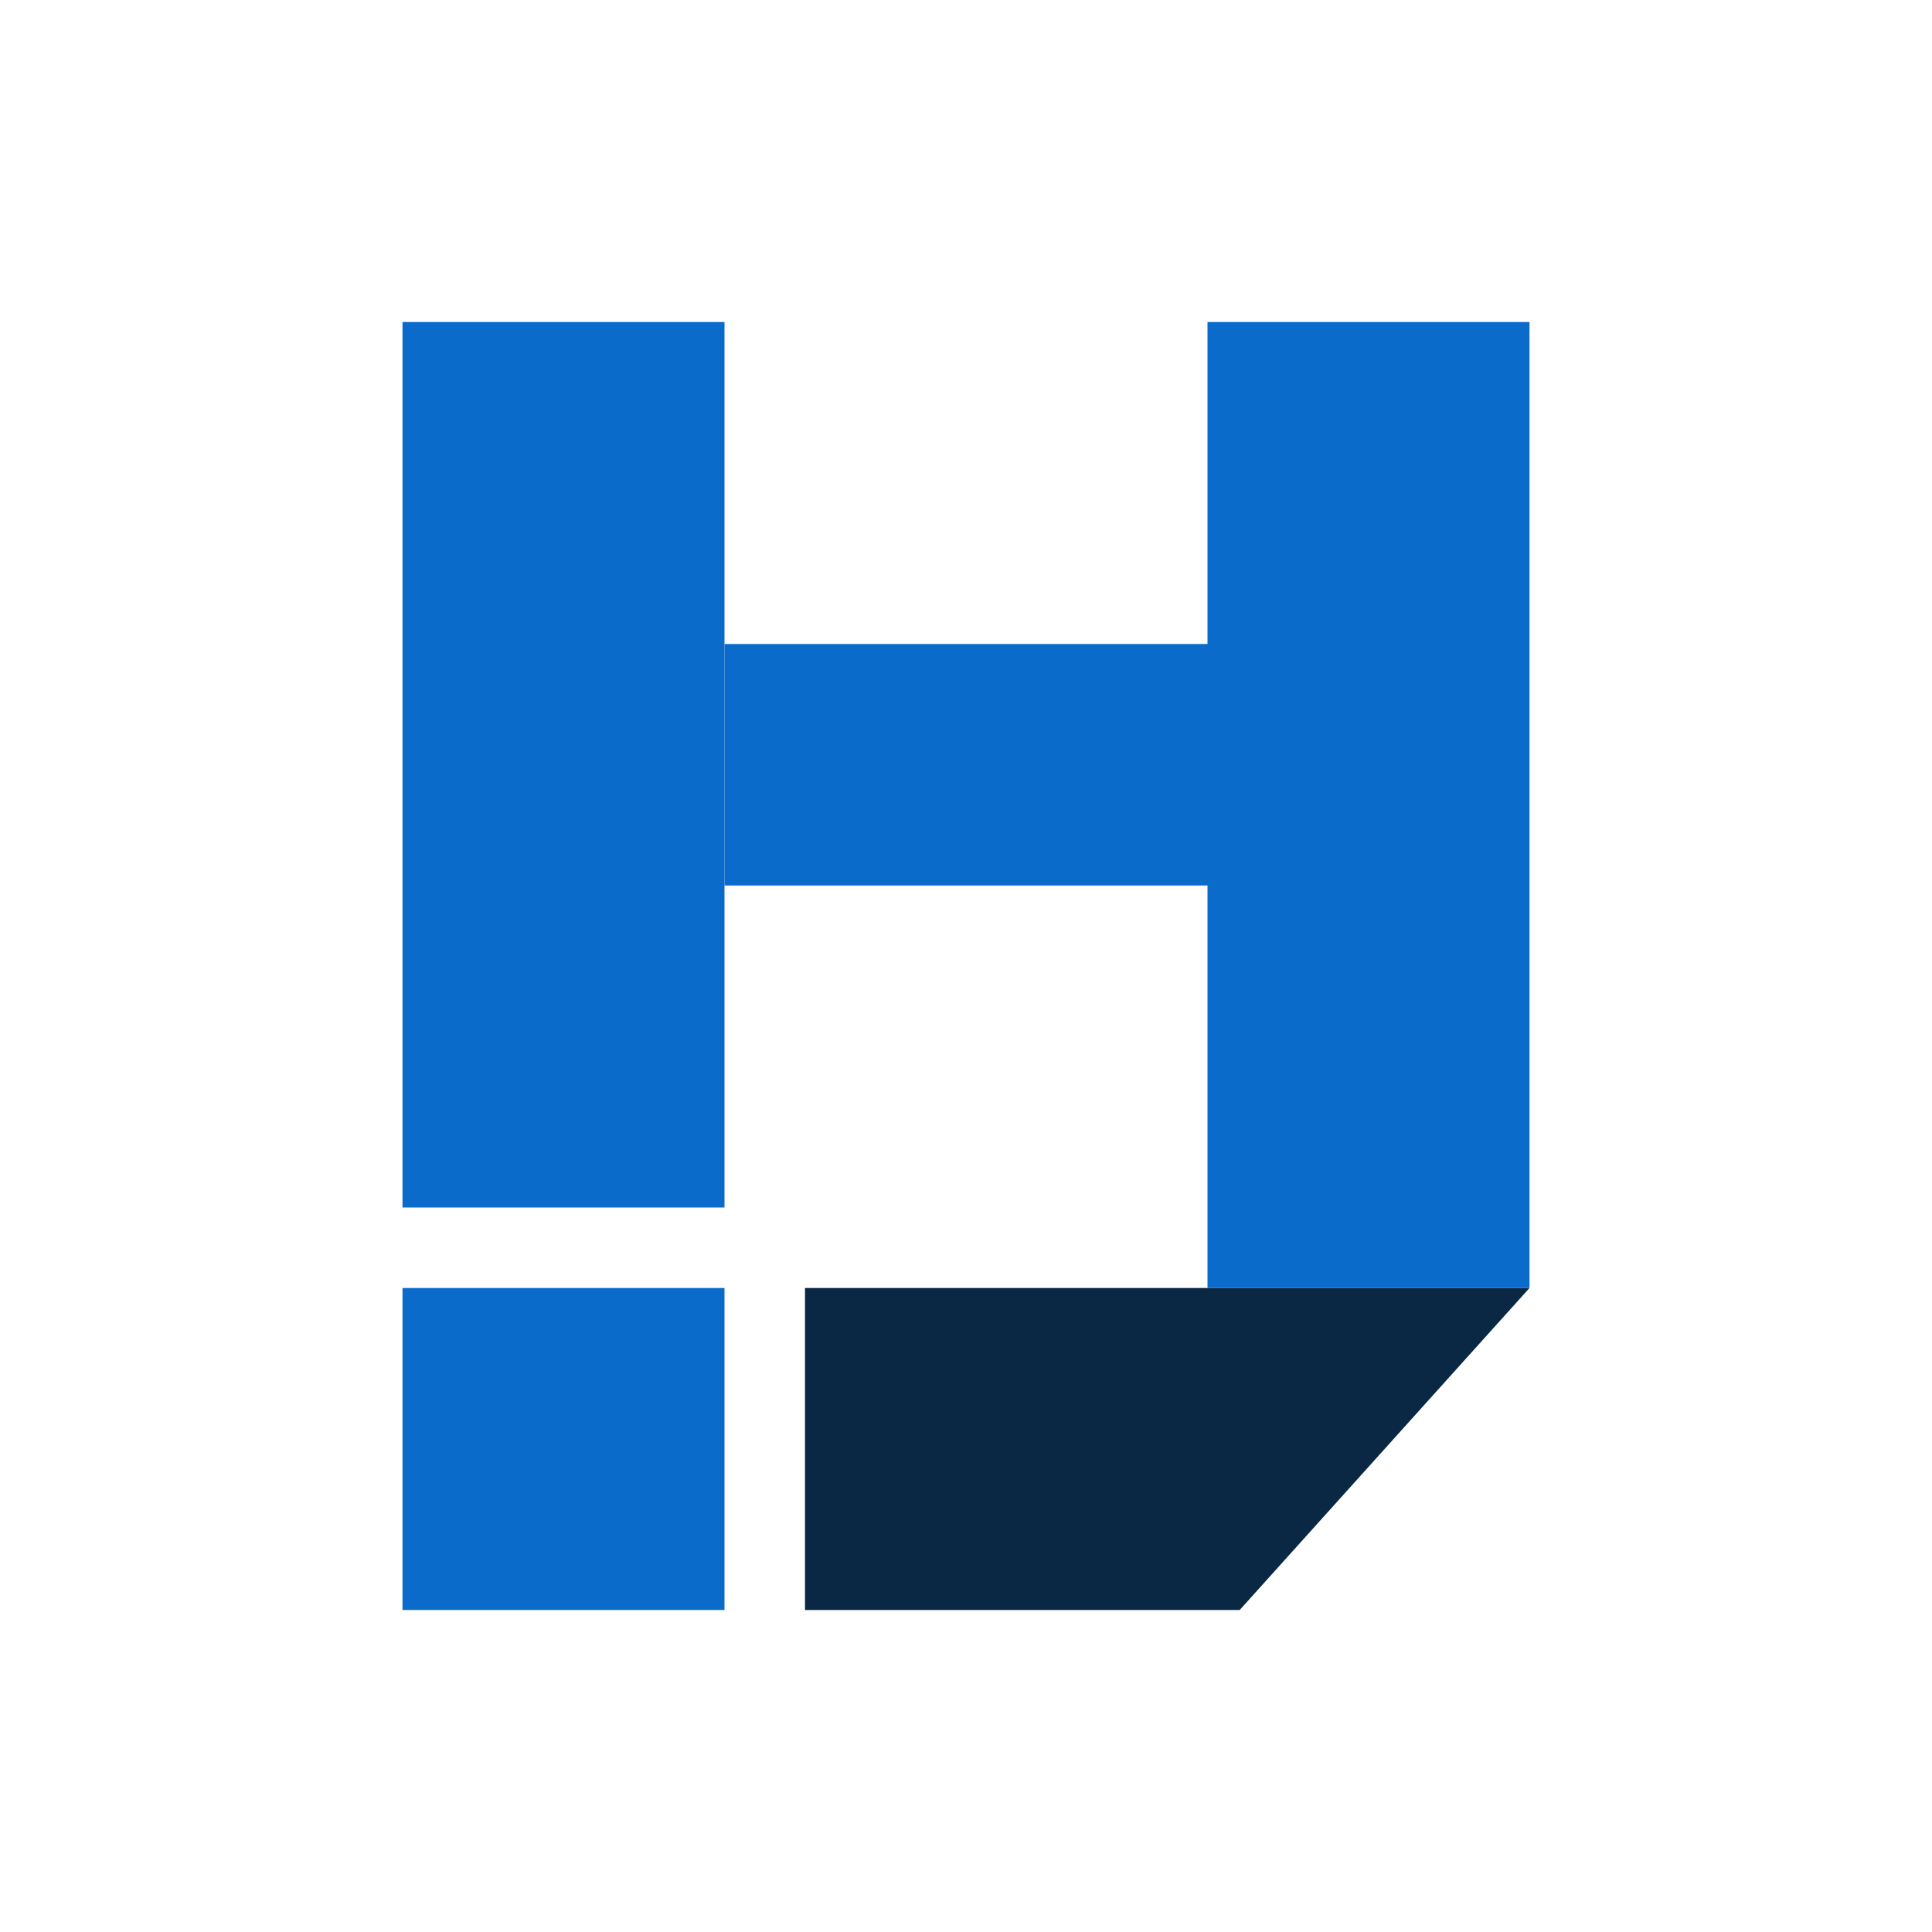
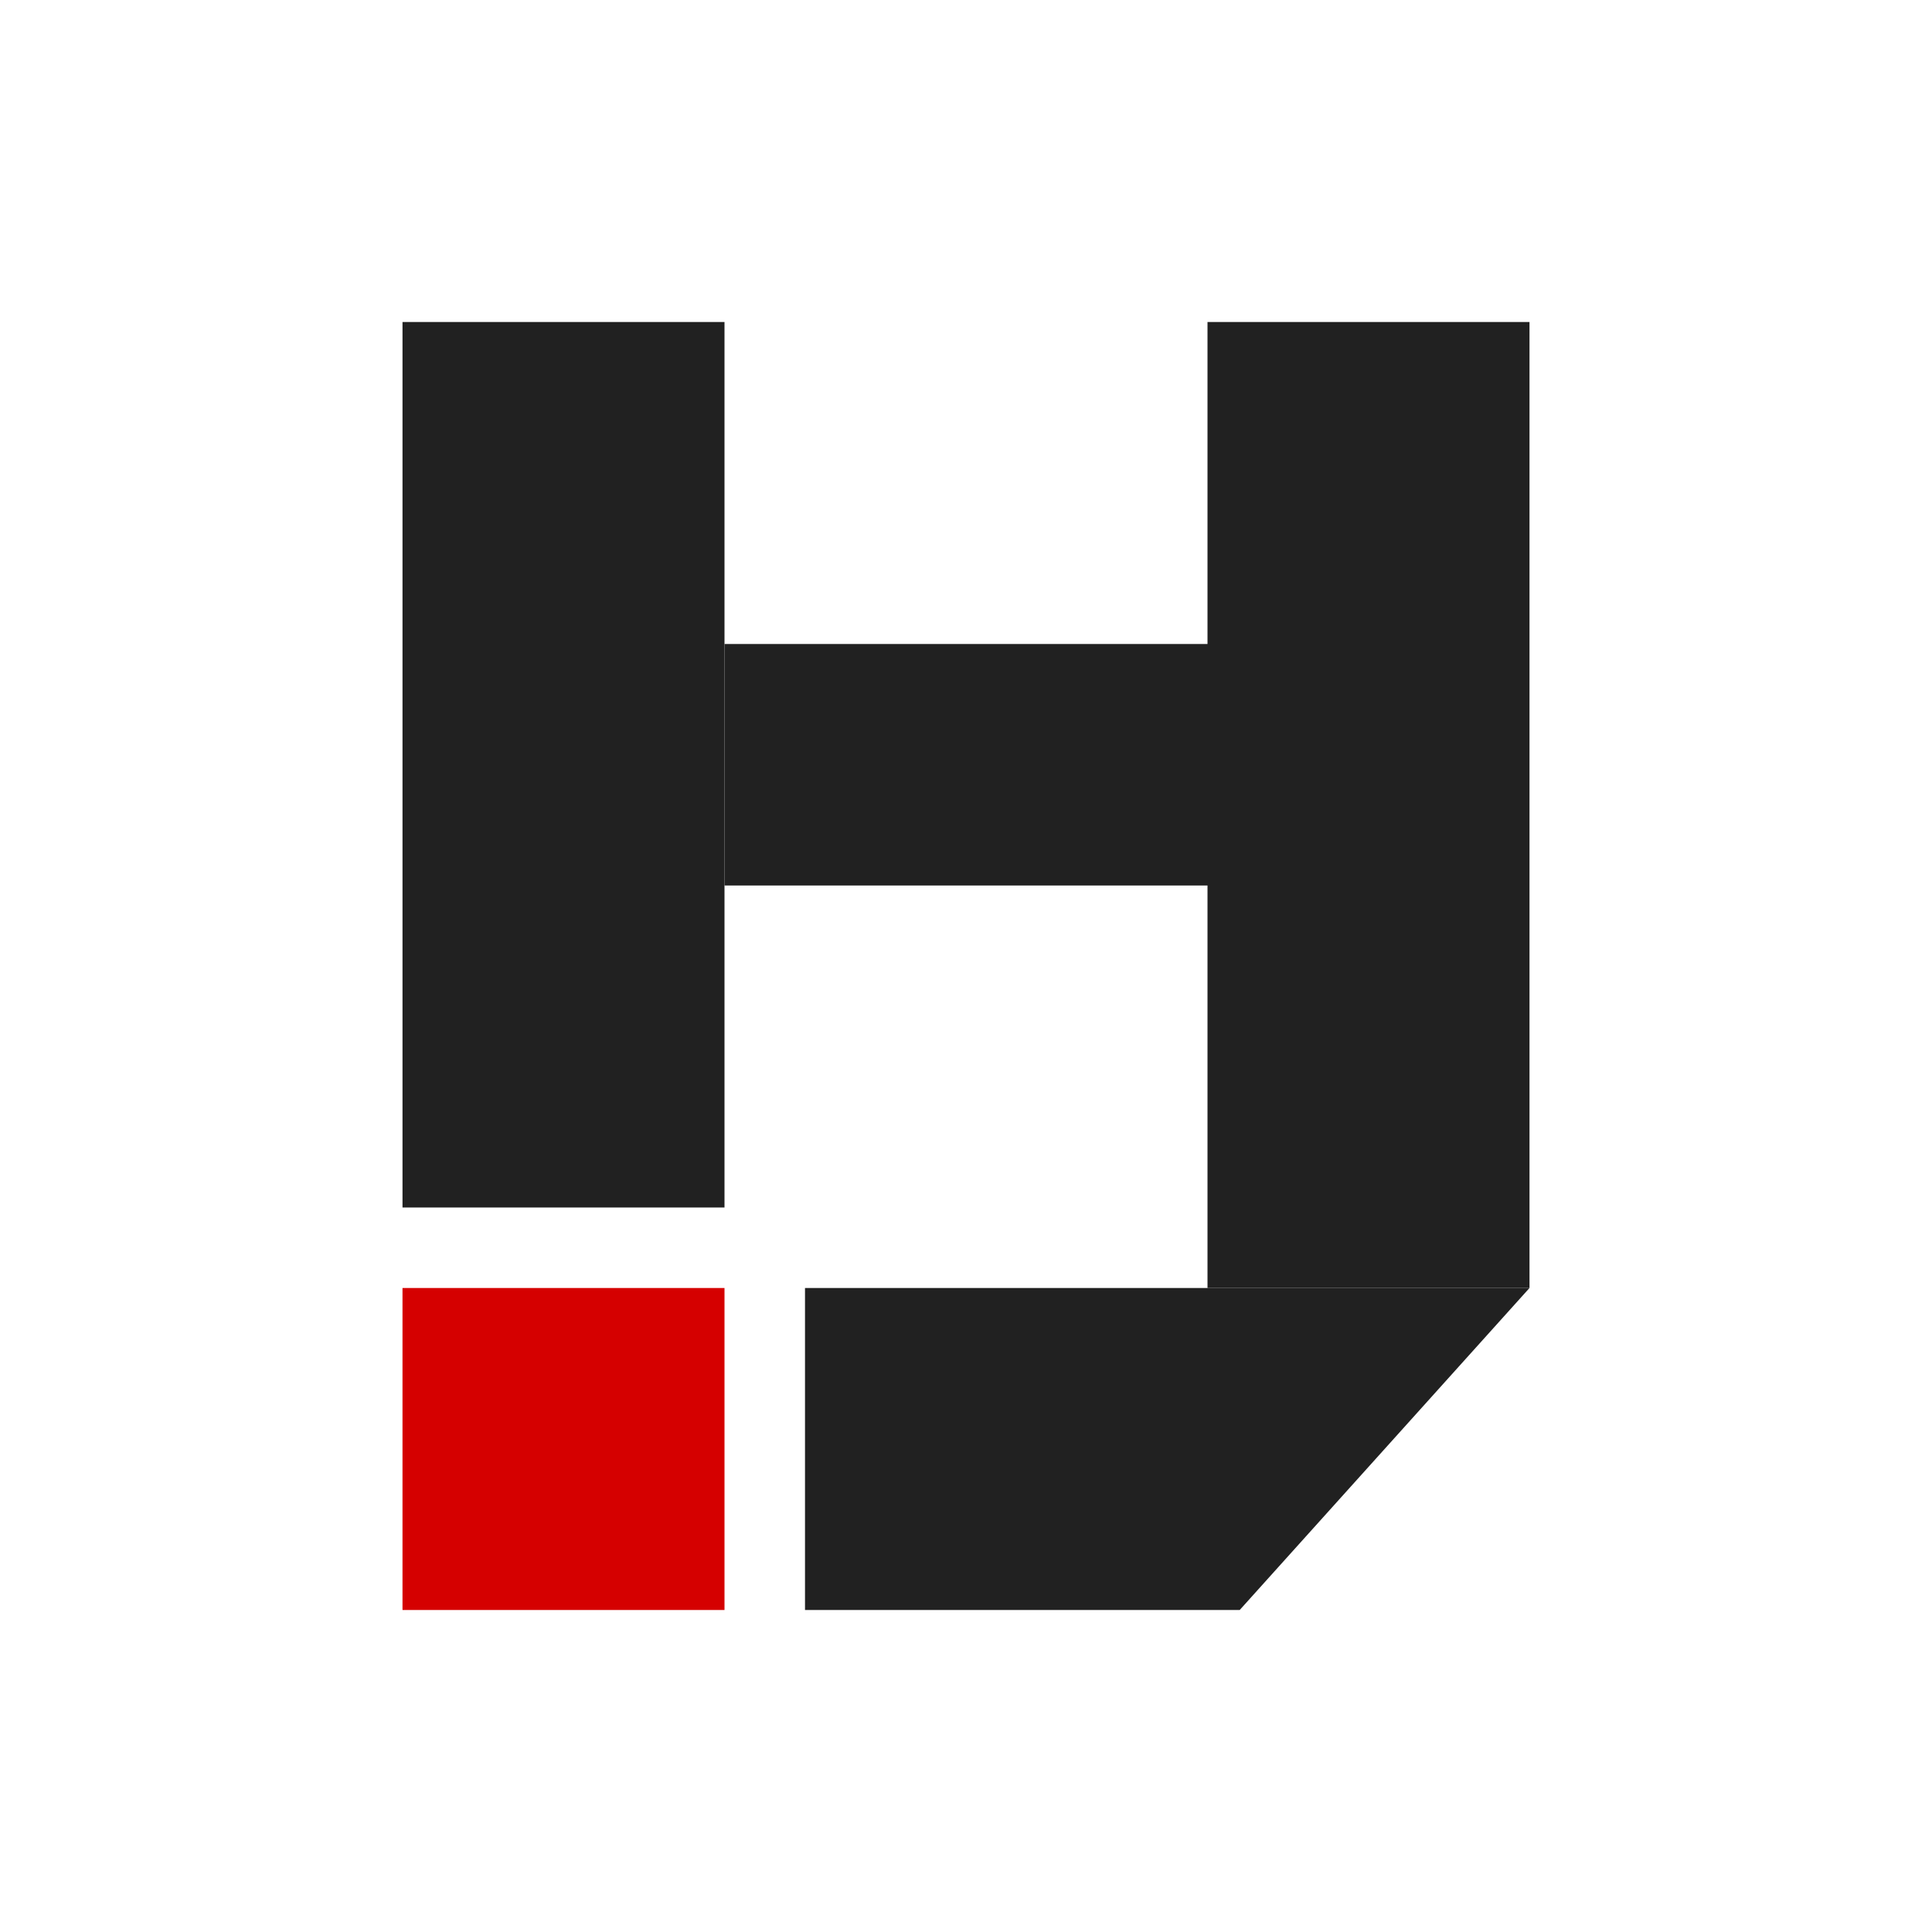
<svg xmlns="http://www.w3.org/2000/svg" width="24" height="24" viewBox="0 0 24 24" fill="none">
-   <rect x="5" y="4" width="4" height="11" fill="#0B6BCB" />
-   <rect x="5" y="16" width="4" height="4" fill="#0B6BCB" />
-   <path d="M10 16H19L15.4 20H10V16Z" fill="#0A2744" />
-   <rect x="15" y="4" width="4" height="12" fill="#0B6BCB" />
-   <rect x="9" y="8" width="8" height="3" fill="#0B6BCB" />
+   <rect x="5" y="4" width="4" height="11" fill="#212121" />
+   <rect x="5" y="16" width="4" height="4" fill="#D50000" />
+   <path d="M10 16H19L15.4 20H10V16Z" fill="#212121" />
+   <rect x="15" y="4" width="4" height="12" fill="#212121" />
+   <rect x="9" y="8" width="8" height="3" fill="#212121" />
</svg>
